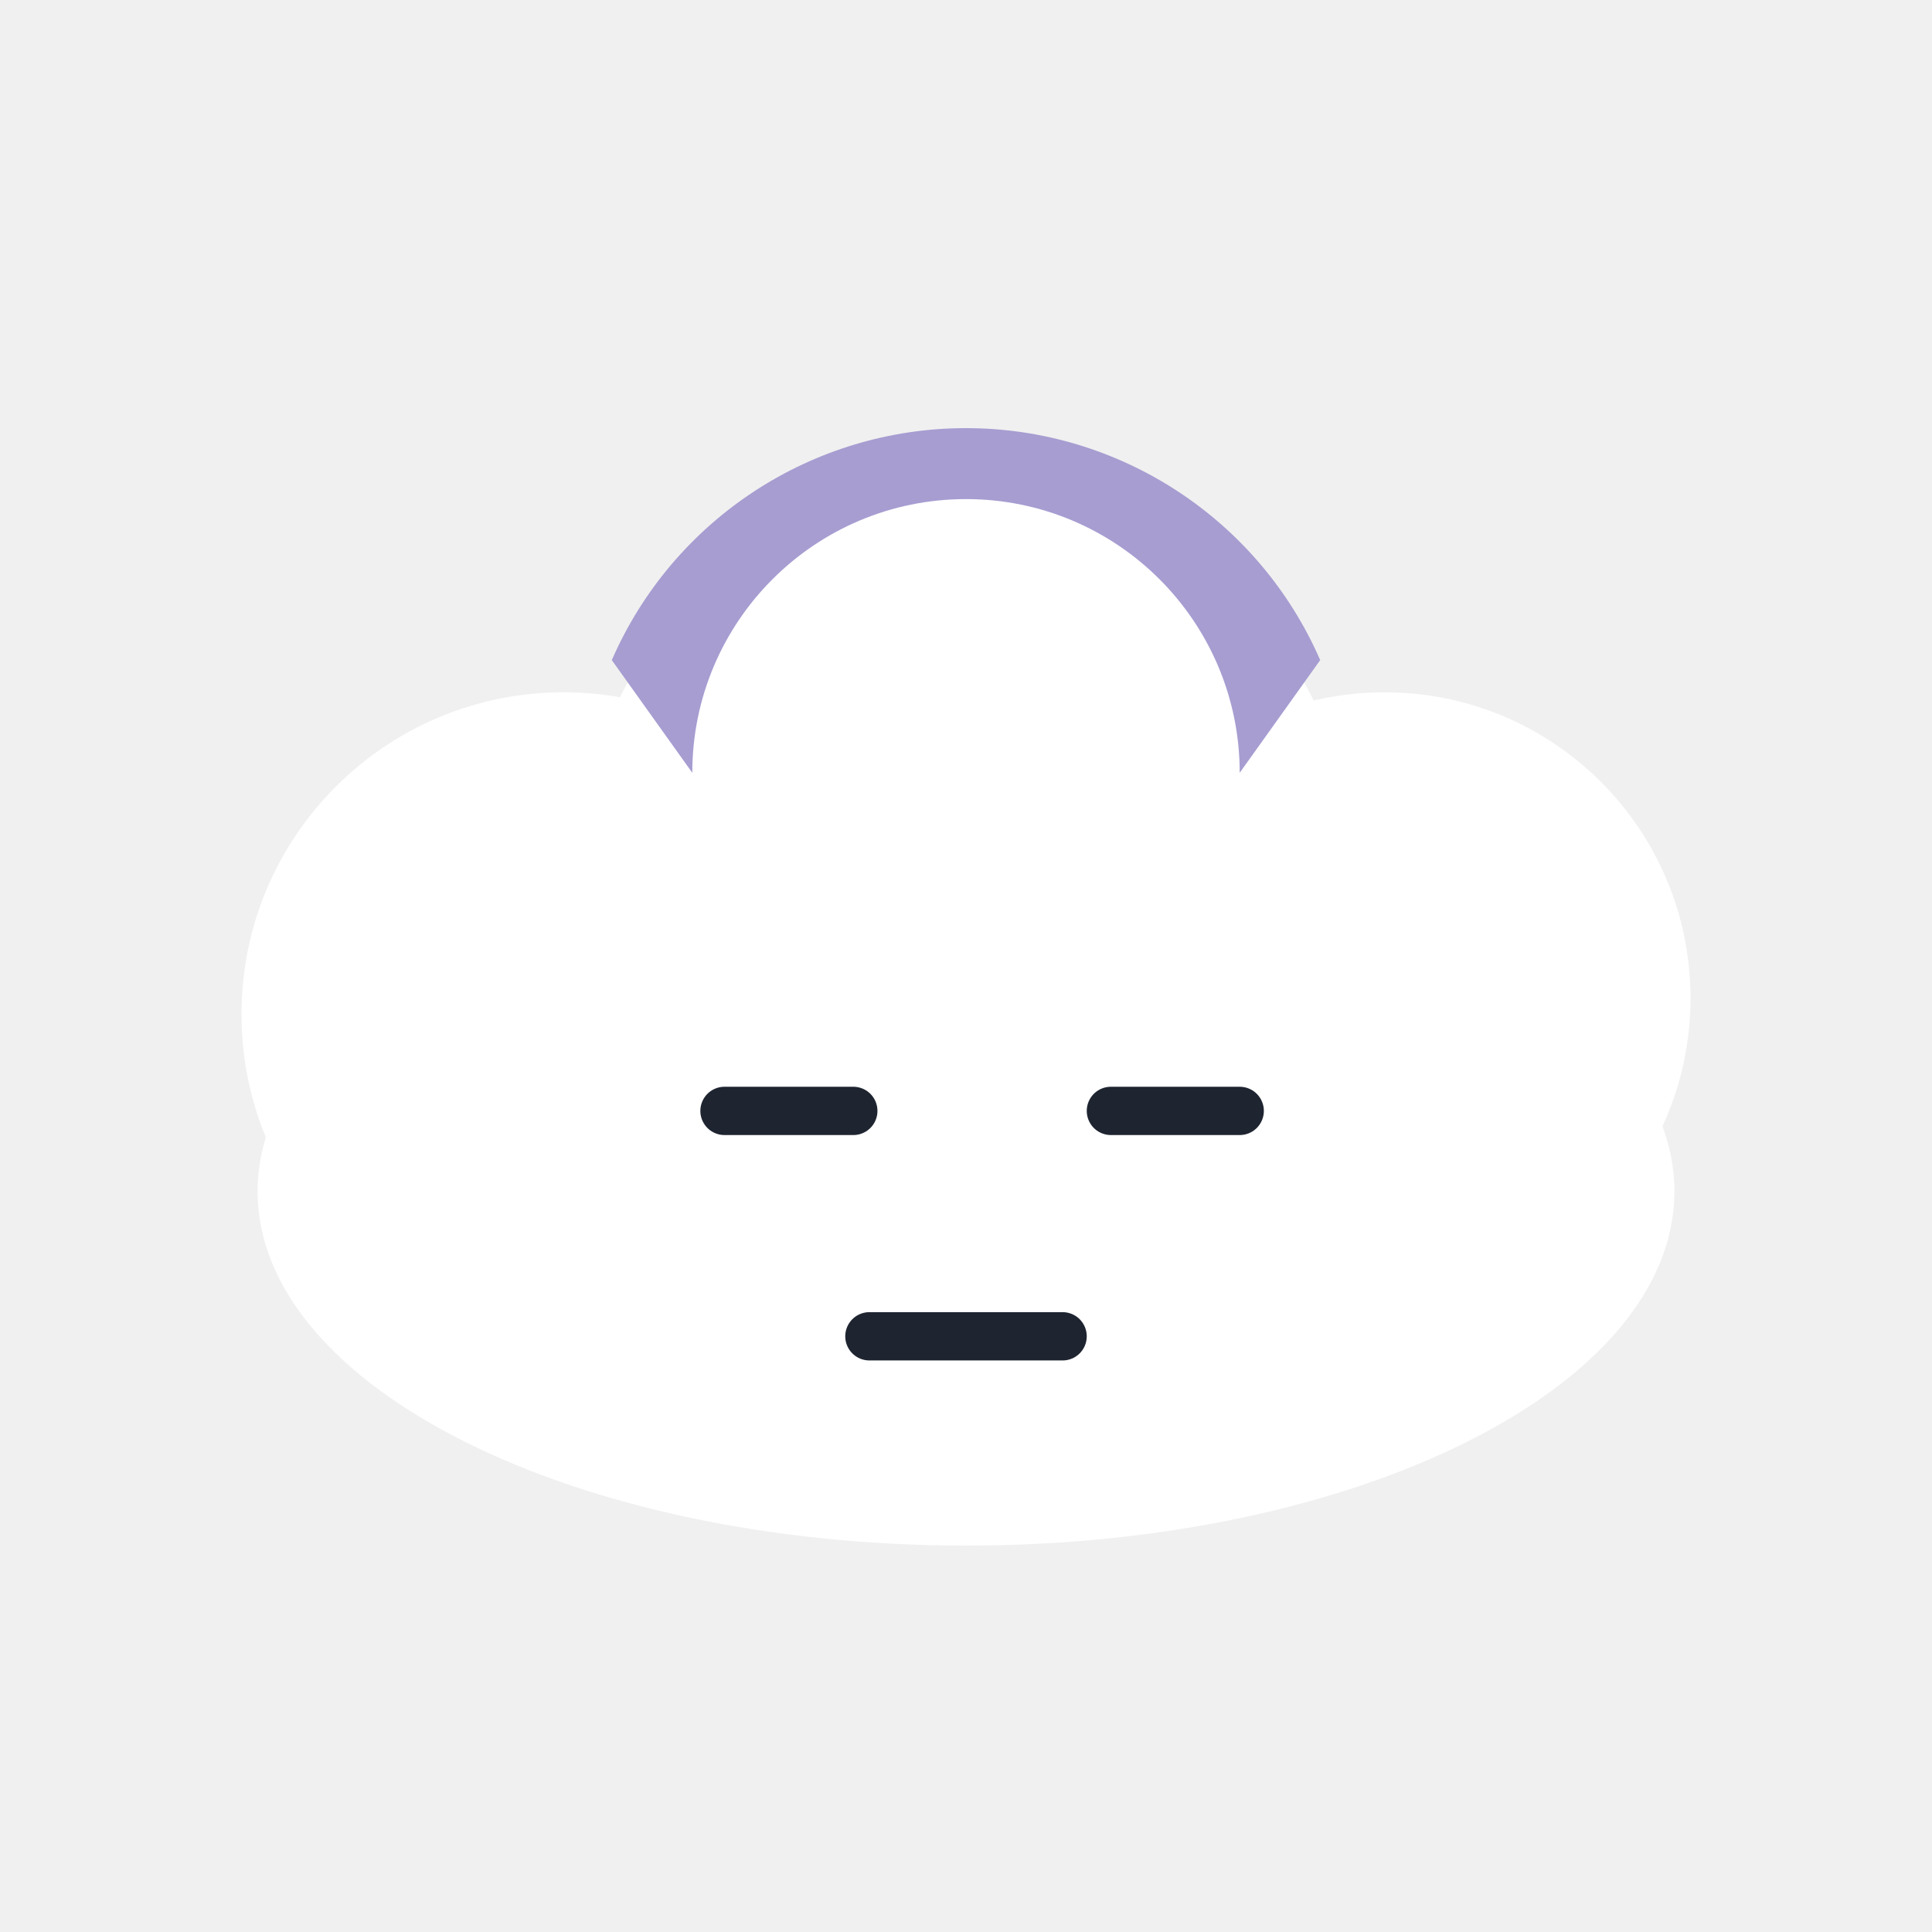
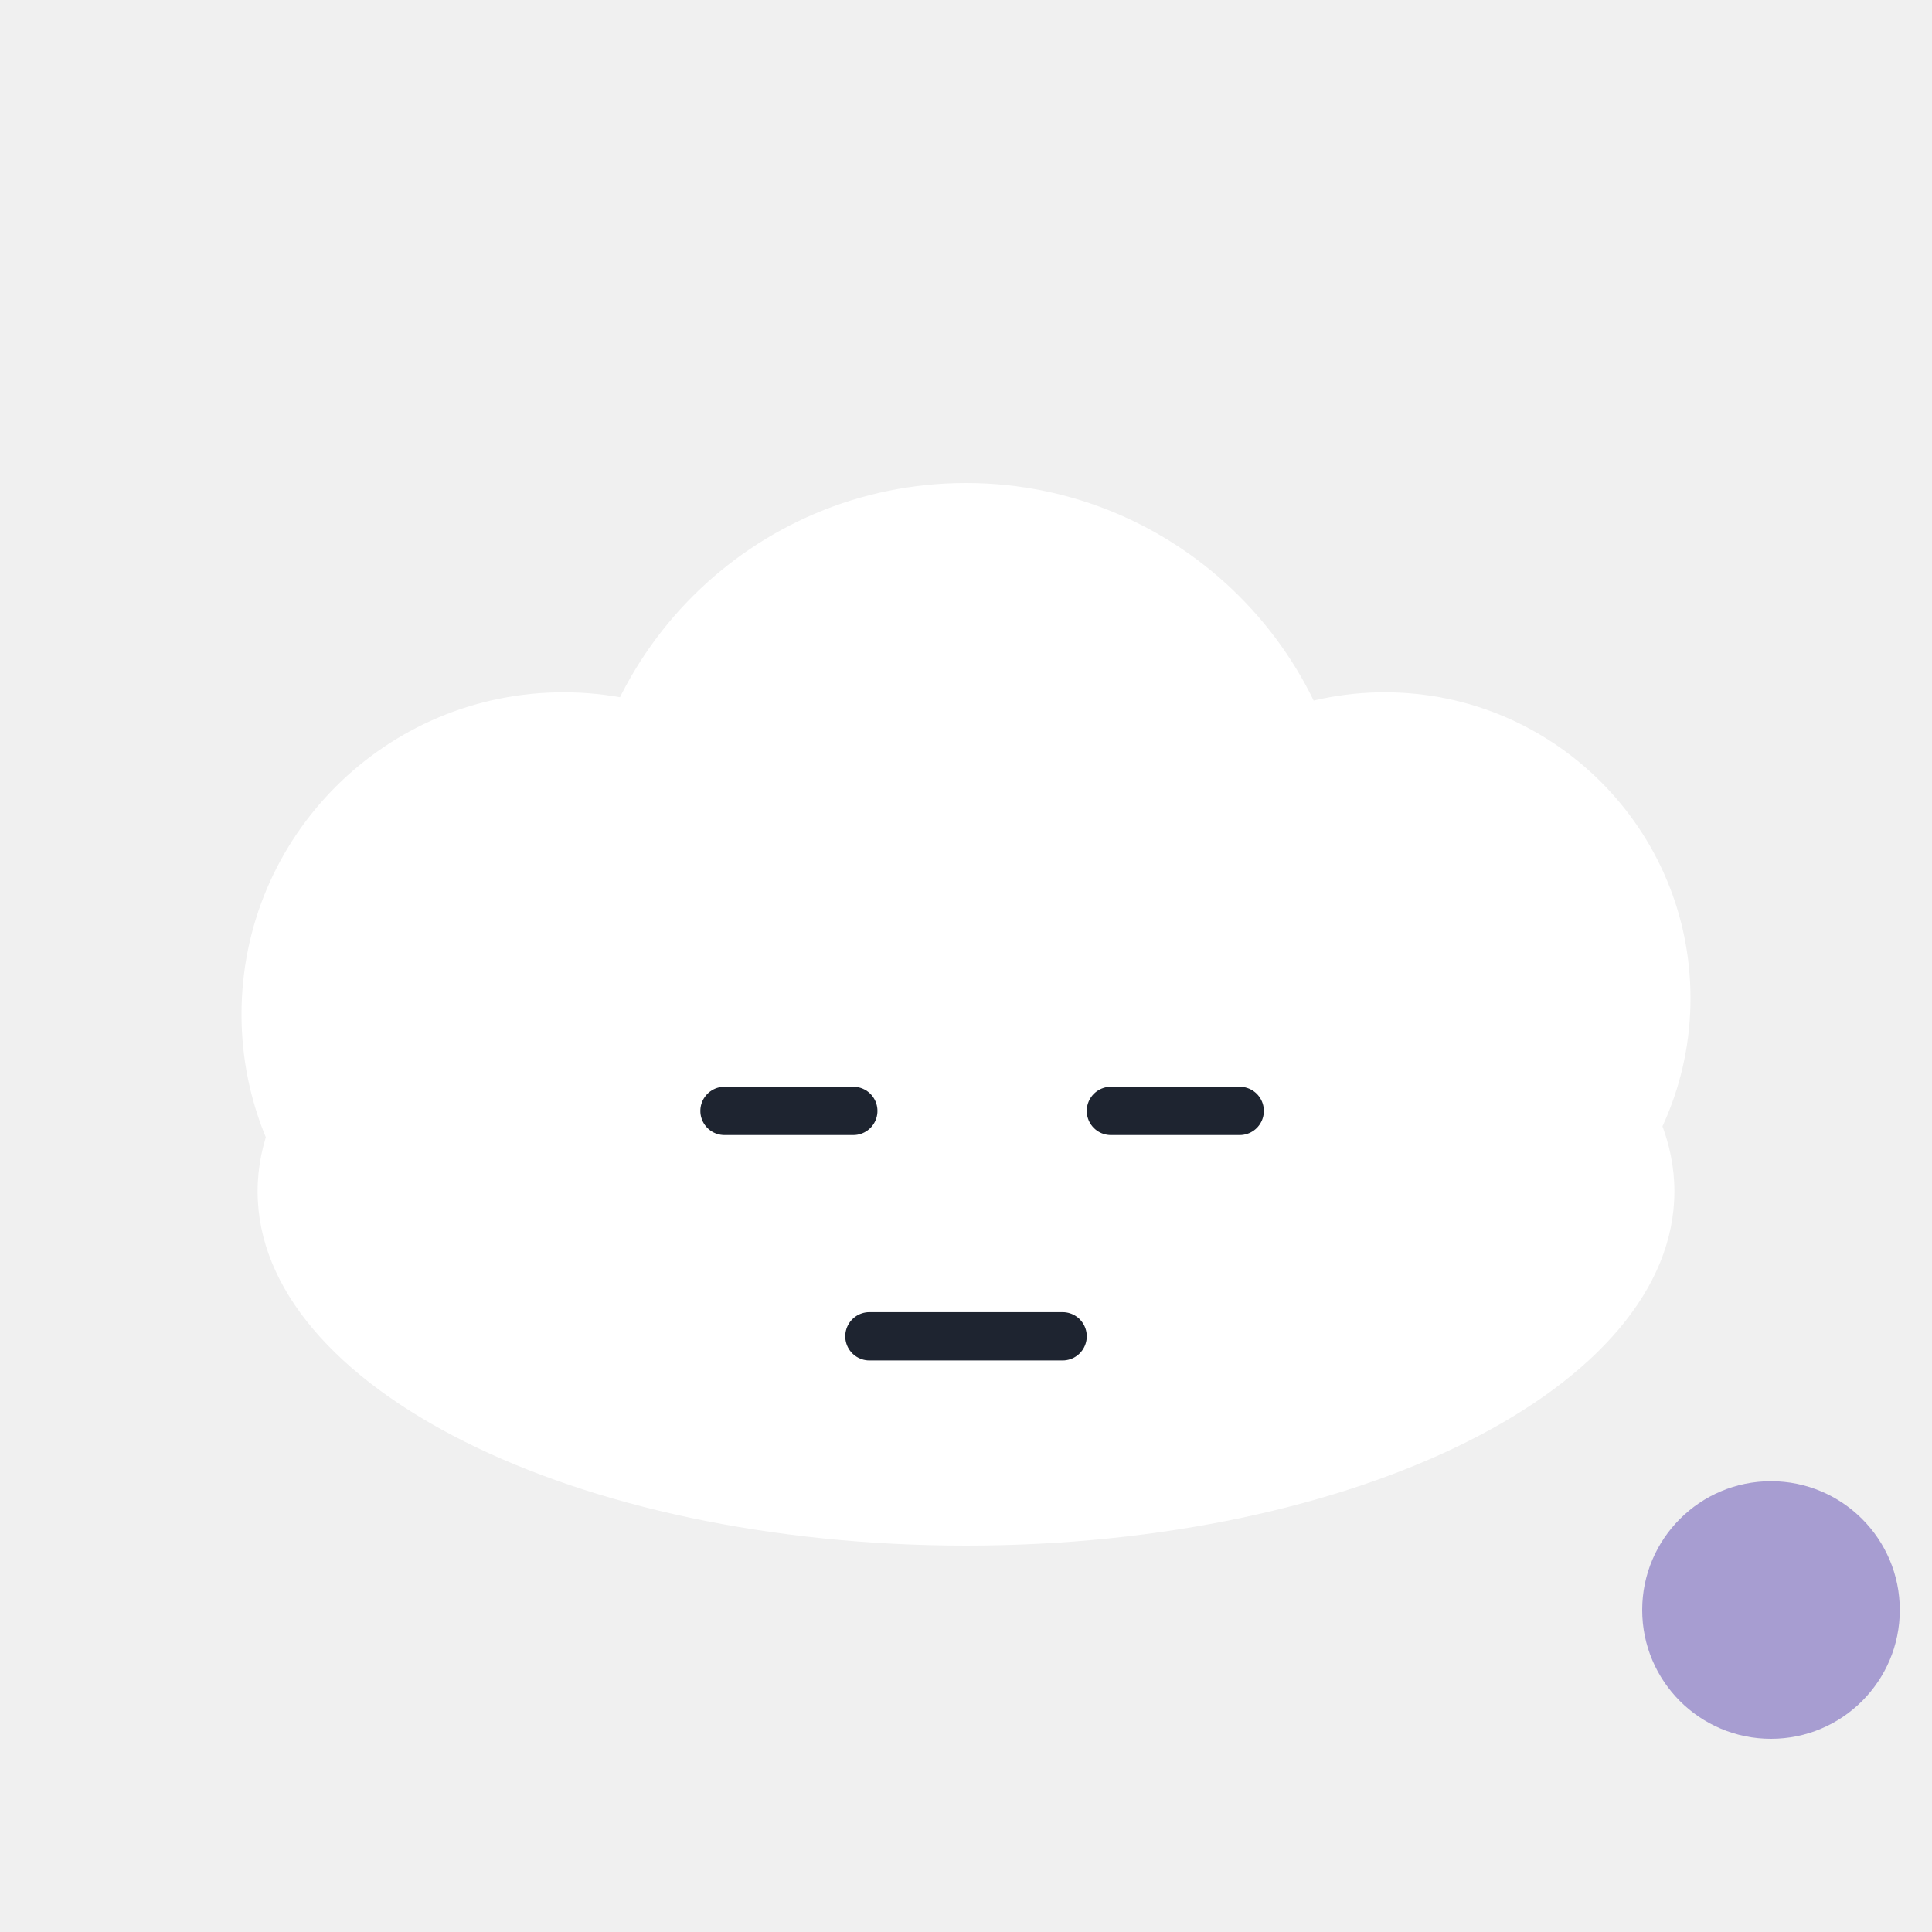
<svg xmlns="http://www.w3.org/2000/svg" viewBox="0 0 120 120">
  <g>
    <ellipse cx="60" cy="74" rx="44" ry="22" fill="#FFFFFF" />
    <circle cx="60" cy="54" r="24" fill="#FFFFFF" />
    <circle cx="35" cy="63" r="20" fill="#FFFFFF" />
    <circle cx="86" cy="62" r="19" fill="#FFFFFF" />
  </g>
  <g>
-     <path d="M38 41 A24 24 0 0 1 82 41 L77 48 A17 17 0 0 0 43 48 Z" fill="#A79DD1" />
+     <circle cx="110" cy="100" r="8" fill="#A79DD1" />
  </g>
  <path d="M45 69h8M69 69h8" stroke="#1E2430" stroke-width="3" stroke-linecap="round" />
  <path d="M54 83h12" stroke="#1E2430" stroke-width="3" stroke-linecap="round" />
</svg>
